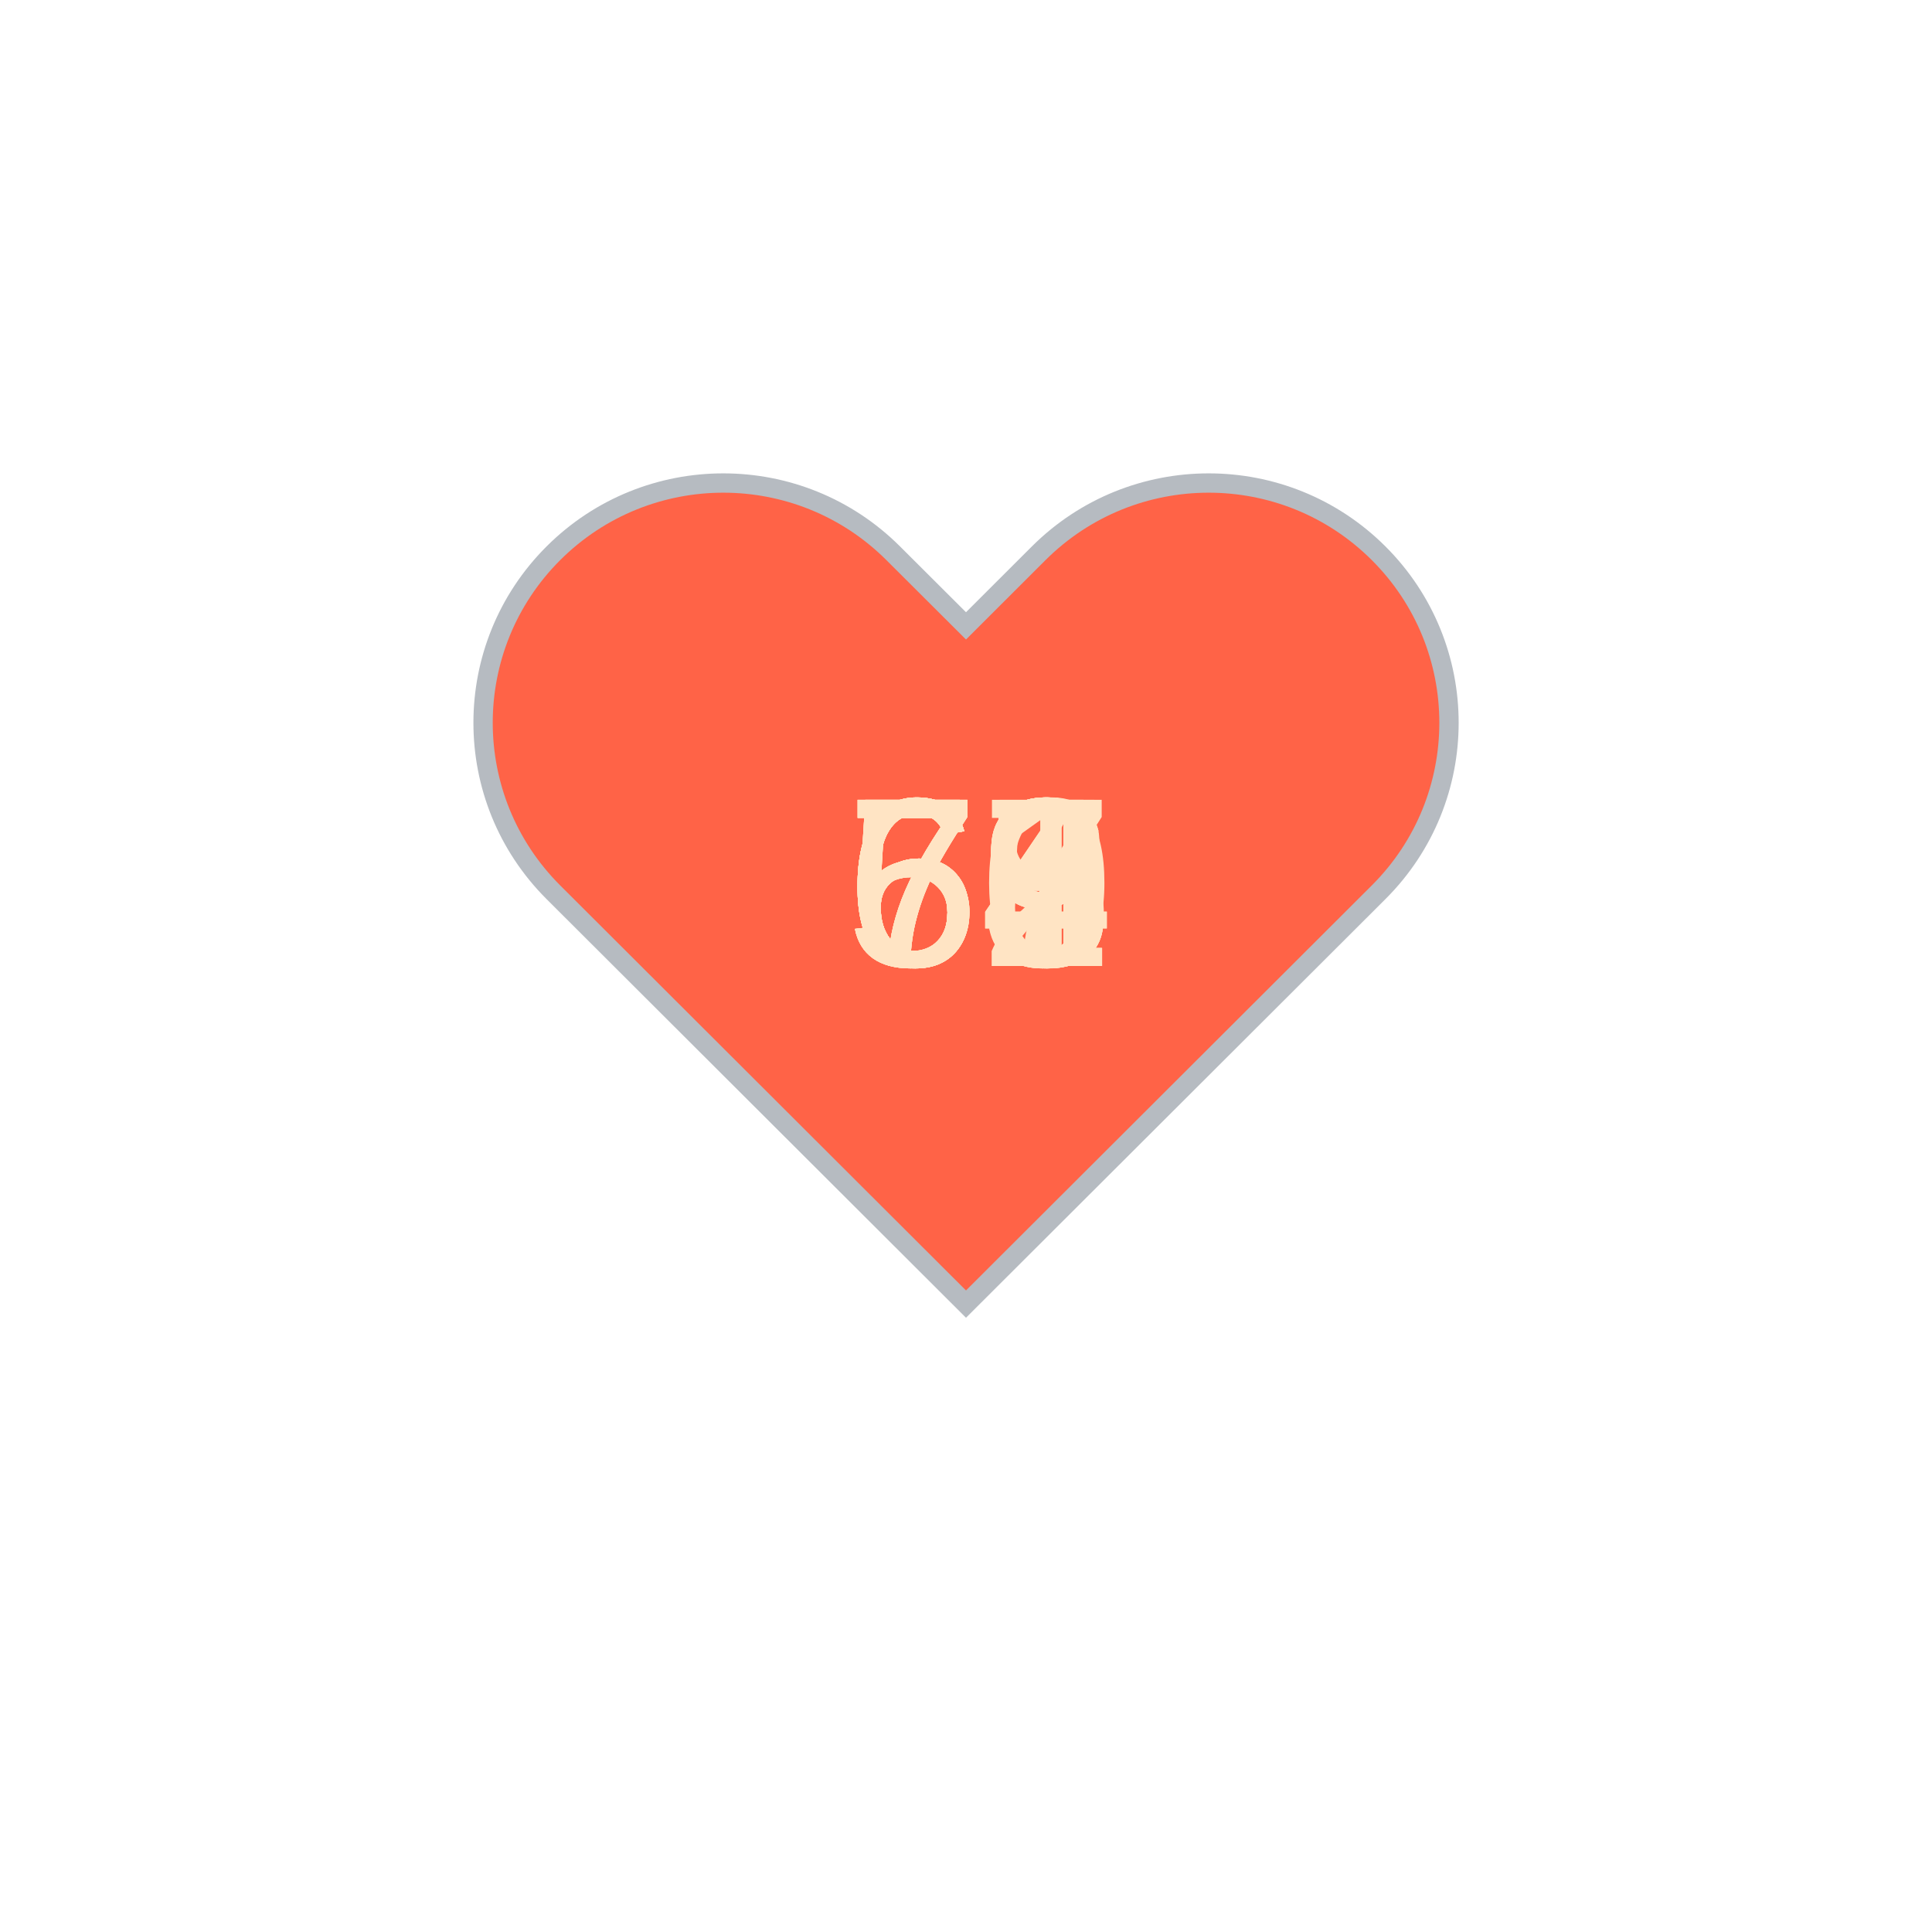
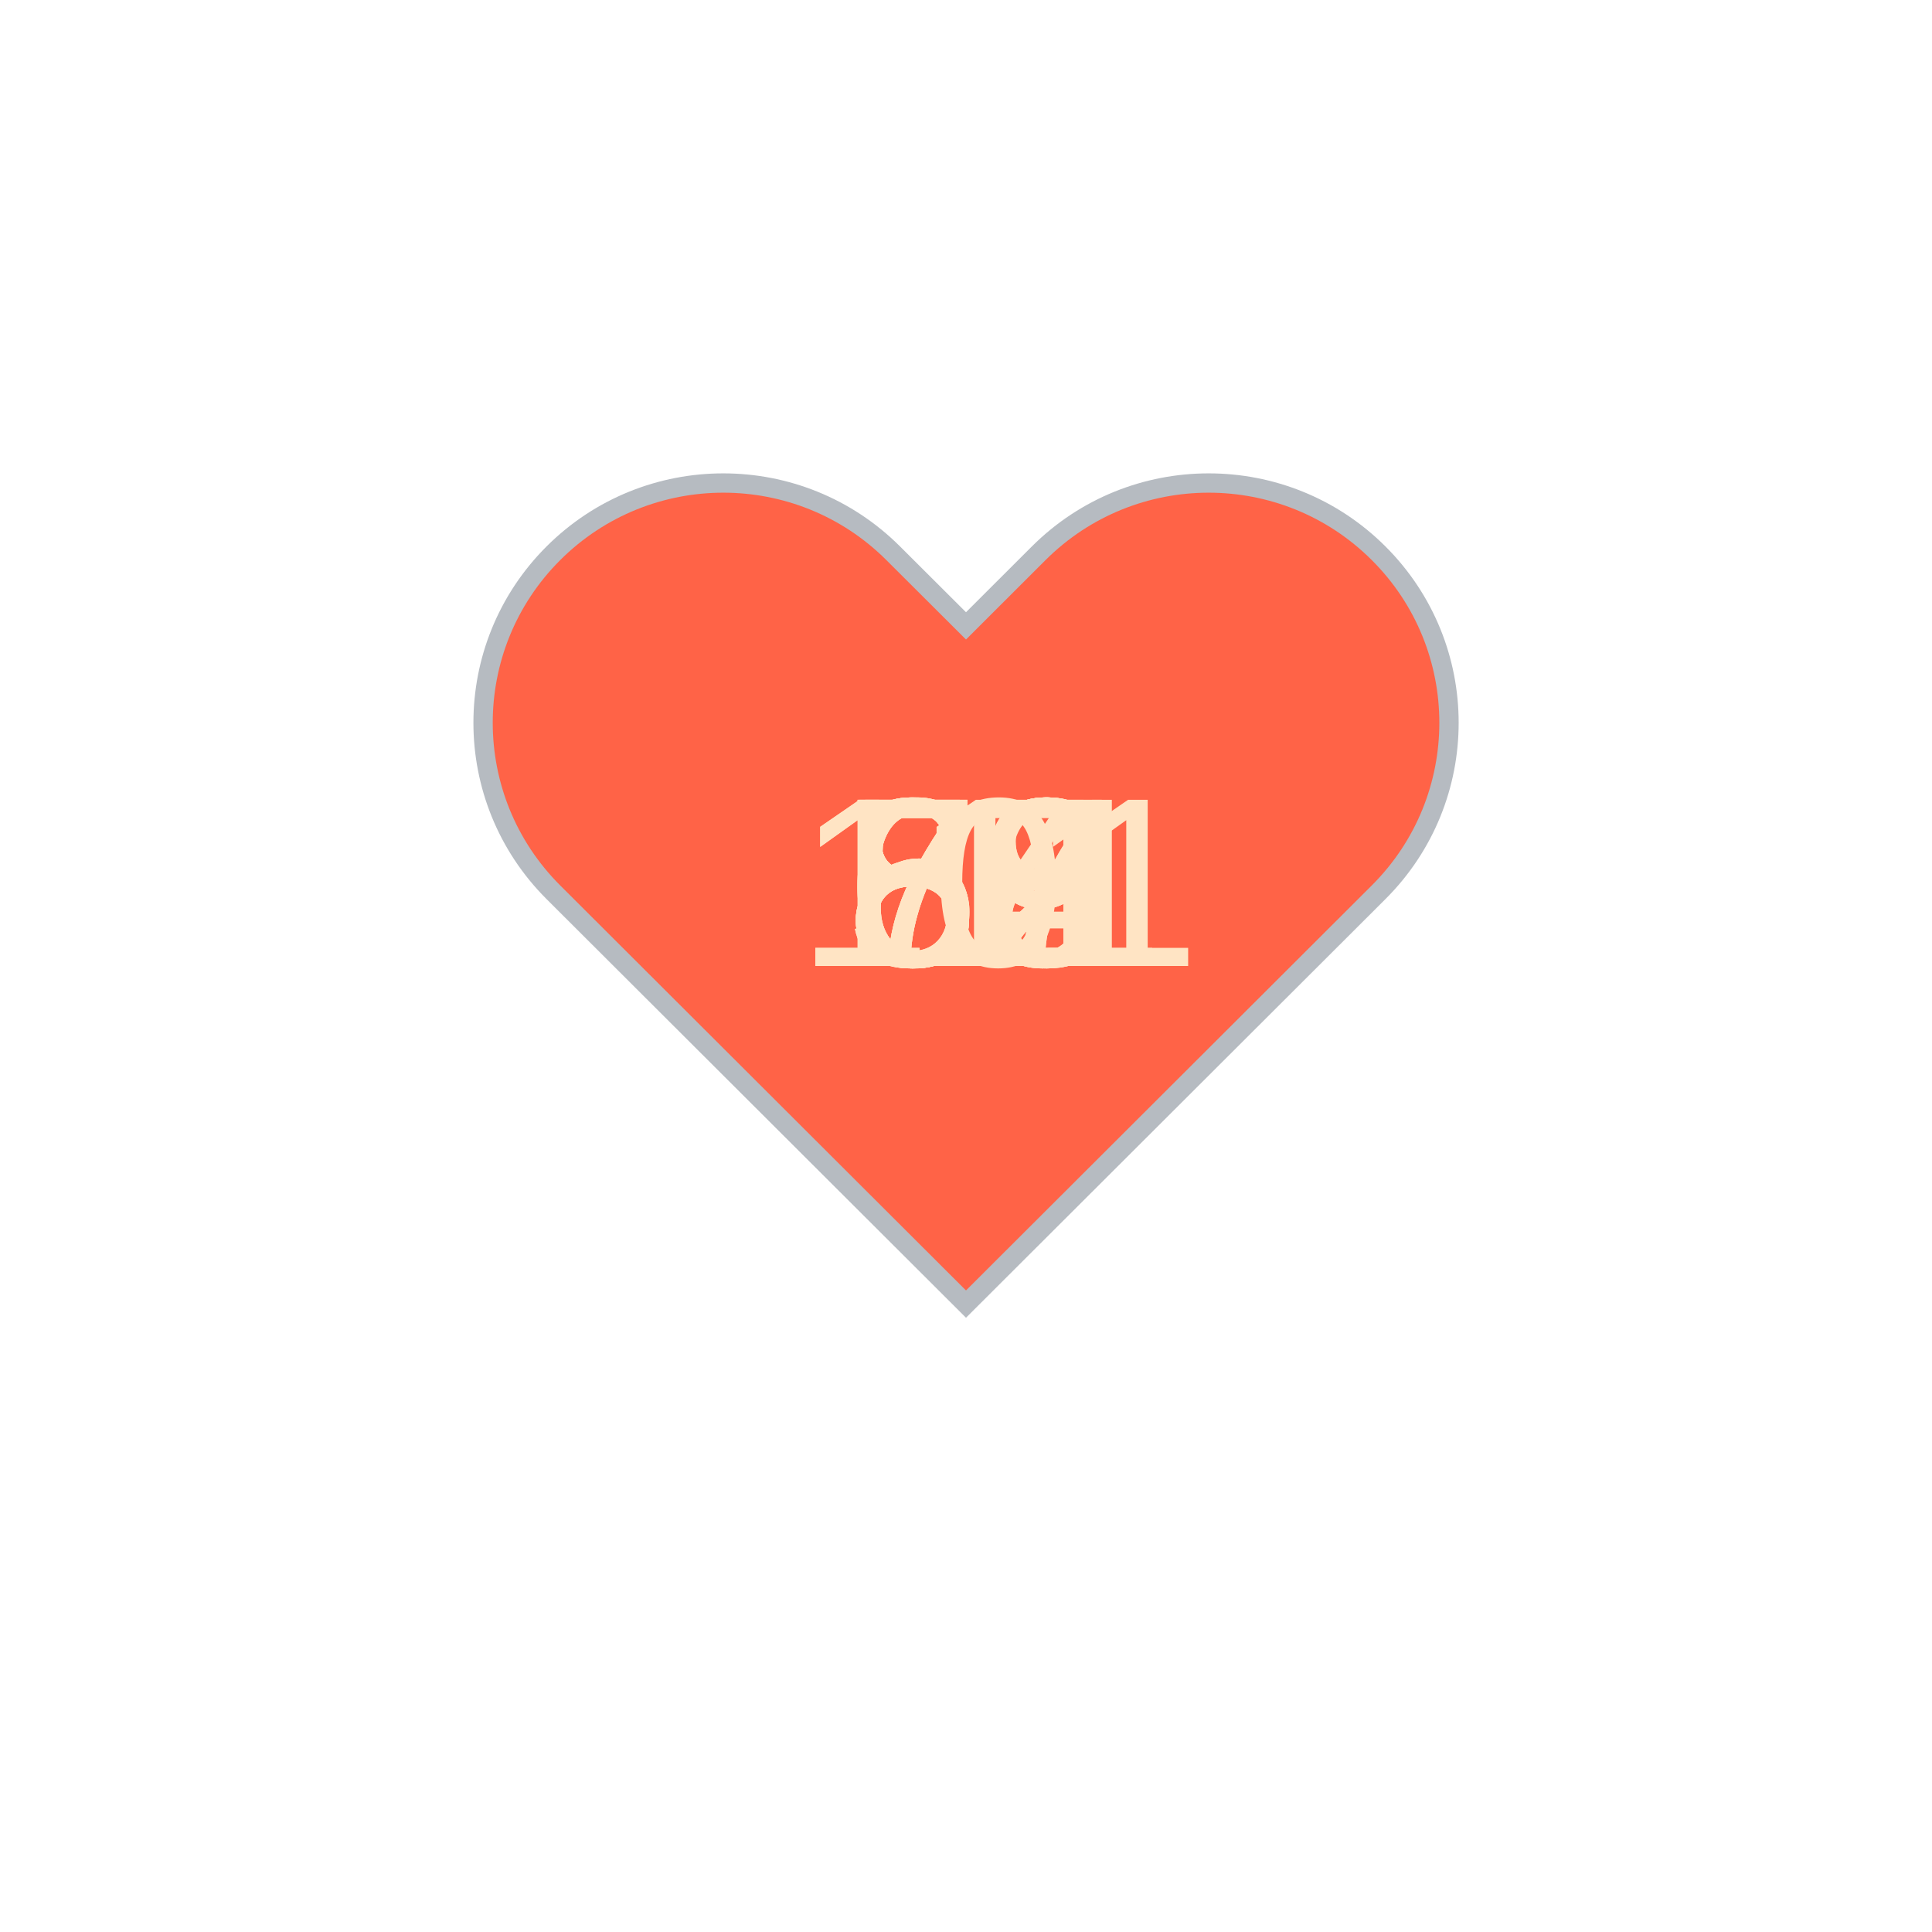
<svg xmlns="http://www.w3.org/2000/svg" baseProfile="full" height="150" version="1.1" viewBox="0,0,200,200" width="150">
  <defs />
  <g transform="translate(100 100)">
    <path d="M92.71,7.27L92.71,7.27c-9.71-9.69-25.46-9.69-35.18,0L50,14.79l-7.54-7.52C32.75-2.42,17-2.42,7.29,7.27v0 c-9.71,9.69-9.71,25.41,0,35.1L50,85l42.71-42.63C102.43,32.68,102.43,16.96,92.71,7.27z" fill="tomato" stroke="#B6BBC1" stroke-width="2" transform="translate(-50 -50)" />
    <animateTransform additive="sum" attributeName="transform" dur="1.2s" repeatCount="indefinite" type="scale" values="1; 1.5; 1.25; 1.5; 1.5; 1;" />
-     <text fill="bisque" style="font-size:25px; font-family:Arial" transform="translate(-12.5 0)">71<animate attributeName="visibility" dur="18.0s" keyTimes="0;0.07;0.13;0.2;0.27;0.33;0.4;0.47;0.53;0.6;0.67;0.73;0.8;0.87;0.93;1.0" repeatCount="indefinite" values="visible;hidden;hidden;hidden;hidden;hidden;hidden;hidden;hidden;hidden;hidden;hidden;hidden;hidden;hidden;hidden" />
+     <text fill="bisque" style="font-size:25px; font-family:Arial" transform="translate(-12.5 0)">88<animate attributeName="visibility" dur="18.0s" keyTimes="0;0.07;0.13;0.2;0.27;0.33;0.4;0.47;0.53;0.6;0.67;0.73;0.8;0.87;0.93;1.0" repeatCount="indefinite" values="visible;hidden;hidden;hidden;hidden;hidden;hidden;hidden;hidden;hidden;hidden;hidden;hidden;hidden;hidden;hidden" />
    </text>
-     <text fill="bisque" style="font-size:25px; font-family:Arial" transform="translate(-12.5 0)">72<animate attributeName="visibility" dur="18.0s" keyTimes="0;0.07;0.13;0.2;0.27;0.33;0.4;0.47;0.53;0.6;0.67;0.73;0.8;0.87;0.93;1.0" repeatCount="indefinite" values="hidden;visible;hidden;hidden;hidden;hidden;hidden;hidden;hidden;hidden;hidden;hidden;hidden;hidden;hidden;hidden" />
+     <text fill="bisque" style="font-size:25px; font-family:Arial" transform="translate(-12.5 0)">59<animate attributeName="visibility" dur="18.0s" keyTimes="0;0.07;0.13;0.2;0.27;0.33;0.4;0.47;0.53;0.6;0.67;0.73;0.8;0.87;0.93;1.0" repeatCount="indefinite" values="hidden;visible;hidden;hidden;hidden;hidden;hidden;hidden;hidden;hidden;hidden;hidden;hidden;hidden;hidden;hidden" />
    </text>
-     <text fill="bisque" style="font-size:25px; font-family:Arial" transform="translate(-12.5 0)">66<animate attributeName="visibility" dur="18.0s" keyTimes="0;0.07;0.13;0.2;0.27;0.33;0.4;0.47;0.53;0.6;0.67;0.73;0.8;0.87;0.93;1.0" repeatCount="indefinite" values="hidden;hidden;visible;hidden;hidden;hidden;hidden;hidden;hidden;hidden;hidden;hidden;hidden;hidden;hidden;hidden" />
+     <text fill="bisque" style="font-size:25px; font-family:Arial" transform="translate(-12.5 0)">87<animate attributeName="visibility" dur="18.0s" keyTimes="0;0.07;0.13;0.2;0.27;0.33;0.4;0.47;0.53;0.6;0.67;0.73;0.8;0.87;0.93;1.0" repeatCount="indefinite" values="hidden;hidden;visible;hidden;hidden;hidden;hidden;hidden;hidden;hidden;hidden;hidden;hidden;hidden;hidden;hidden" />
    </text>
-     <text fill="bisque" style="font-size:25px; font-family:Arial" transform="translate(-12.5 0)">69<animate attributeName="visibility" dur="18.0s" keyTimes="0;0.07;0.13;0.2;0.27;0.33;0.4;0.47;0.53;0.6;0.67;0.73;0.8;0.87;0.93;1.0" repeatCount="indefinite" values="hidden;hidden;hidden;visible;hidden;hidden;hidden;hidden;hidden;hidden;hidden;hidden;hidden;hidden;hidden;hidden" />
+     <text fill="bisque" style="font-size:25px; font-family:Arial" transform="translate(-12.5 0)">83<animate attributeName="visibility" dur="18.0s" keyTimes="0;0.07;0.13;0.2;0.27;0.33;0.4;0.47;0.53;0.6;0.67;0.73;0.8;0.87;0.93;1.0" repeatCount="indefinite" values="hidden;hidden;hidden;visible;hidden;hidden;hidden;hidden;hidden;hidden;hidden;hidden;hidden;hidden;hidden;hidden" />
    </text>
-     <text fill="bisque" style="font-size:25px; font-family:Arial" transform="translate(-12.5 0)">73<animate attributeName="visibility" dur="18.0s" keyTimes="0;0.07;0.13;0.2;0.27;0.33;0.4;0.47;0.53;0.6;0.67;0.73;0.8;0.87;0.93;1.0" repeatCount="indefinite" values="hidden;hidden;hidden;hidden;visible;hidden;hidden;hidden;hidden;hidden;hidden;hidden;hidden;hidden;hidden;hidden" />
+     <text fill="bisque" style="font-size:25px; font-family:Arial" transform="translate(-12.5 0)">78<animate attributeName="visibility" dur="18.0s" keyTimes="0;0.07;0.13;0.2;0.27;0.33;0.4;0.47;0.53;0.6;0.67;0.73;0.8;0.87;0.93;1.0" repeatCount="indefinite" values="hidden;hidden;hidden;hidden;visible;hidden;hidden;hidden;hidden;hidden;hidden;hidden;hidden;hidden;hidden;hidden" />
    </text>
-     <text fill="bisque" style="font-size:25px; font-family:Arial" transform="translate(-12.5 0)">55<animate attributeName="visibility" dur="18.0s" keyTimes="0;0.07;0.13;0.2;0.27;0.33;0.4;0.47;0.53;0.6;0.67;0.73;0.8;0.87;0.93;1.0" repeatCount="indefinite" values="hidden;hidden;hidden;hidden;hidden;visible;hidden;hidden;hidden;hidden;hidden;hidden;hidden;hidden;hidden;hidden" />
+     <text fill="bisque" style="font-size:25px; font-family:Arial" transform="translate(-12.5 0)">89<animate attributeName="visibility" dur="18.0s" keyTimes="0;0.07;0.13;0.2;0.27;0.33;0.4;0.47;0.53;0.6;0.67;0.73;0.8;0.87;0.93;1.0" repeatCount="indefinite" values="hidden;hidden;hidden;hidden;hidden;visible;hidden;hidden;hidden;hidden;hidden;hidden;hidden;hidden;hidden;hidden" />
    </text>
-     <text fill="bisque" style="font-size:25px; font-family:Arial" transform="translate(-12.5 0)">59<animate attributeName="visibility" dur="18.0s" keyTimes="0;0.07;0.13;0.2;0.27;0.33;0.4;0.47;0.53;0.6;0.67;0.73;0.8;0.87;0.93;1.0" repeatCount="indefinite" values="hidden;hidden;hidden;hidden;hidden;hidden;visible;hidden;hidden;hidden;hidden;hidden;hidden;hidden;hidden;hidden" />
+     <text fill="bisque" style="font-size:25px; font-family:Arial" transform="translate(-12.5 0)">60<animate attributeName="visibility" dur="18.0s" keyTimes="0;0.07;0.13;0.2;0.27;0.33;0.4;0.47;0.53;0.6;0.67;0.73;0.8;0.87;0.93;1.0" repeatCount="indefinite" values="hidden;hidden;hidden;hidden;hidden;hidden;visible;hidden;hidden;hidden;hidden;hidden;hidden;hidden;hidden;hidden" />
    </text>
-     <text fill="bisque" style="font-size:25px; font-family:Arial" transform="translate(-12.5 0)">58<animate attributeName="visibility" dur="18.0s" keyTimes="0;0.07;0.13;0.2;0.27;0.33;0.4;0.47;0.53;0.6;0.67;0.73;0.8;0.87;0.93;1.0" repeatCount="indefinite" values="hidden;hidden;hidden;hidden;hidden;hidden;hidden;visible;hidden;hidden;hidden;hidden;hidden;hidden;hidden;hidden" />
+     <text fill="bisque" style="font-size:25px; font-family:Arial" transform="translate(-12.5 0)">64<animate attributeName="visibility" dur="18.0s" keyTimes="0;0.07;0.13;0.2;0.27;0.33;0.4;0.47;0.53;0.6;0.67;0.73;0.8;0.87;0.93;1.0" repeatCount="indefinite" values="hidden;hidden;hidden;hidden;hidden;hidden;hidden;visible;hidden;hidden;hidden;hidden;hidden;hidden;hidden;hidden" />
    </text>
-     <text fill="bisque" style="font-size:25px; font-family:Arial" transform="translate(-12.5 0)">74<animate attributeName="visibility" dur="18.0s" keyTimes="0;0.07;0.13;0.2;0.27;0.33;0.4;0.47;0.53;0.6;0.67;0.73;0.8;0.87;0.93;1.0" repeatCount="indefinite" values="hidden;hidden;hidden;hidden;hidden;hidden;hidden;hidden;visible;hidden;hidden;hidden;hidden;hidden;hidden;hidden" />
+     <text fill="bisque" style="font-size:25px; font-family:Arial" transform="translate(-12.5 0)">82<animate attributeName="visibility" dur="18.0s" keyTimes="0;0.07;0.13;0.2;0.27;0.33;0.4;0.47;0.53;0.6;0.67;0.73;0.8;0.87;0.93;1.0" repeatCount="indefinite" values="hidden;hidden;hidden;hidden;hidden;hidden;hidden;hidden;visible;hidden;hidden;hidden;hidden;hidden;hidden;hidden" />
    </text>
    <text fill="bisque" style="font-size:25px; font-family:Arial" transform="translate(-12.5 0)">69<animate attributeName="visibility" dur="18.0s" keyTimes="0;0.07;0.13;0.2;0.27;0.33;0.4;0.47;0.53;0.6;0.67;0.73;0.8;0.87;0.93;1.0" repeatCount="indefinite" values="hidden;hidden;hidden;hidden;hidden;hidden;hidden;hidden;hidden;visible;hidden;hidden;hidden;hidden;hidden;hidden" />
    </text>
-     <text fill="bisque" style="font-size:25px; font-family:Arial" transform="translate(-12.5 0)">63<animate attributeName="visibility" dur="18.0s" keyTimes="0;0.07;0.13;0.2;0.27;0.33;0.4;0.47;0.53;0.6;0.67;0.73;0.8;0.87;0.93;1.0" repeatCount="indefinite" values="hidden;hidden;hidden;hidden;hidden;hidden;hidden;hidden;hidden;hidden;visible;hidden;hidden;hidden;hidden;hidden" />
+     <text fill="bisque" style="font-size:25px; font-family:Arial" transform="translate(-17.5 0)">111<animate attributeName="visibility" dur="18.0s" keyTimes="0;0.07;0.13;0.2;0.27;0.33;0.4;0.47;0.53;0.6;0.67;0.73;0.8;0.87;0.93;1.0" repeatCount="indefinite" values="hidden;hidden;hidden;hidden;hidden;hidden;hidden;hidden;hidden;hidden;visible;hidden;hidden;hidden;hidden;hidden" />
    </text>
-     <text fill="bisque" style="font-size:25px; font-family:Arial" transform="translate(-12.5 0)">63<animate attributeName="visibility" dur="18.0s" keyTimes="0;0.07;0.13;0.2;0.27;0.33;0.4;0.47;0.53;0.6;0.67;0.73;0.8;0.87;0.93;1.0" repeatCount="indefinite" values="hidden;hidden;hidden;hidden;hidden;hidden;hidden;hidden;hidden;hidden;hidden;visible;hidden;hidden;hidden;hidden" />
+     <text fill="bisque" style="font-size:25px; font-family:Arial" transform="translate(-17.5 0)">101<animate attributeName="visibility" dur="18.0s" keyTimes="0;0.07;0.13;0.2;0.27;0.33;0.4;0.47;0.53;0.6;0.67;0.73;0.8;0.87;0.93;1.0" repeatCount="indefinite" values="hidden;hidden;hidden;hidden;hidden;hidden;hidden;hidden;hidden;hidden;hidden;visible;hidden;hidden;hidden;hidden" />
    </text>
-     <text fill="bisque" style="font-size:25px; font-family:Arial" transform="translate(-12.5 0)">64<animate attributeName="visibility" dur="18.0s" keyTimes="0;0.07;0.13;0.2;0.27;0.33;0.4;0.47;0.53;0.6;0.67;0.73;0.8;0.87;0.93;1.0" repeatCount="indefinite" values="hidden;hidden;hidden;hidden;hidden;hidden;hidden;hidden;hidden;hidden;hidden;hidden;visible;hidden;hidden;hidden" />
+     <text fill="bisque" style="font-size:25px; font-family:Arial" transform="translate(-12.5 0)">72<animate attributeName="visibility" dur="18.0s" keyTimes="0;0.07;0.13;0.2;0.27;0.33;0.4;0.47;0.53;0.6;0.67;0.73;0.8;0.87;0.93;1.0" repeatCount="indefinite" values="hidden;hidden;hidden;hidden;hidden;hidden;hidden;hidden;hidden;hidden;hidden;hidden;visible;hidden;hidden;hidden" />
    </text>
    <text fill="bisque" style="font-size:25px; font-family:Arial" transform="translate(-12.5 0)">57<animate attributeName="visibility" dur="18.0s" keyTimes="0;0.07;0.13;0.2;0.27;0.33;0.4;0.47;0.53;0.6;0.67;0.73;0.8;0.87;0.93;1.0" repeatCount="indefinite" values="hidden;hidden;hidden;hidden;hidden;hidden;hidden;hidden;hidden;hidden;hidden;hidden;hidden;visible;hidden;hidden" />
    </text>
-     <text fill="bisque" style="font-size:25px; font-family:Arial" transform="translate(-12.5 0)">60<animate attributeName="visibility" dur="18.0s" keyTimes="0;0.07;0.13;0.2;0.27;0.33;0.4;0.47;0.53;0.6;0.67;0.73;0.8;0.87;0.93;1.0" repeatCount="indefinite" values="hidden;hidden;hidden;hidden;hidden;hidden;hidden;hidden;hidden;hidden;hidden;hidden;hidden;hidden;visible;hidden" />
+     <text fill="bisque" style="font-size:25px; font-family:Arial" transform="translate(-12.5 0)">72<animate attributeName="visibility" dur="18.0s" keyTimes="0;0.07;0.13;0.2;0.27;0.33;0.4;0.47;0.53;0.6;0.67;0.73;0.8;0.87;0.93;1.0" repeatCount="indefinite" values="hidden;hidden;hidden;hidden;hidden;hidden;hidden;hidden;hidden;hidden;hidden;hidden;hidden;hidden;visible;hidden" />
    </text>
  </g>
</svg>
